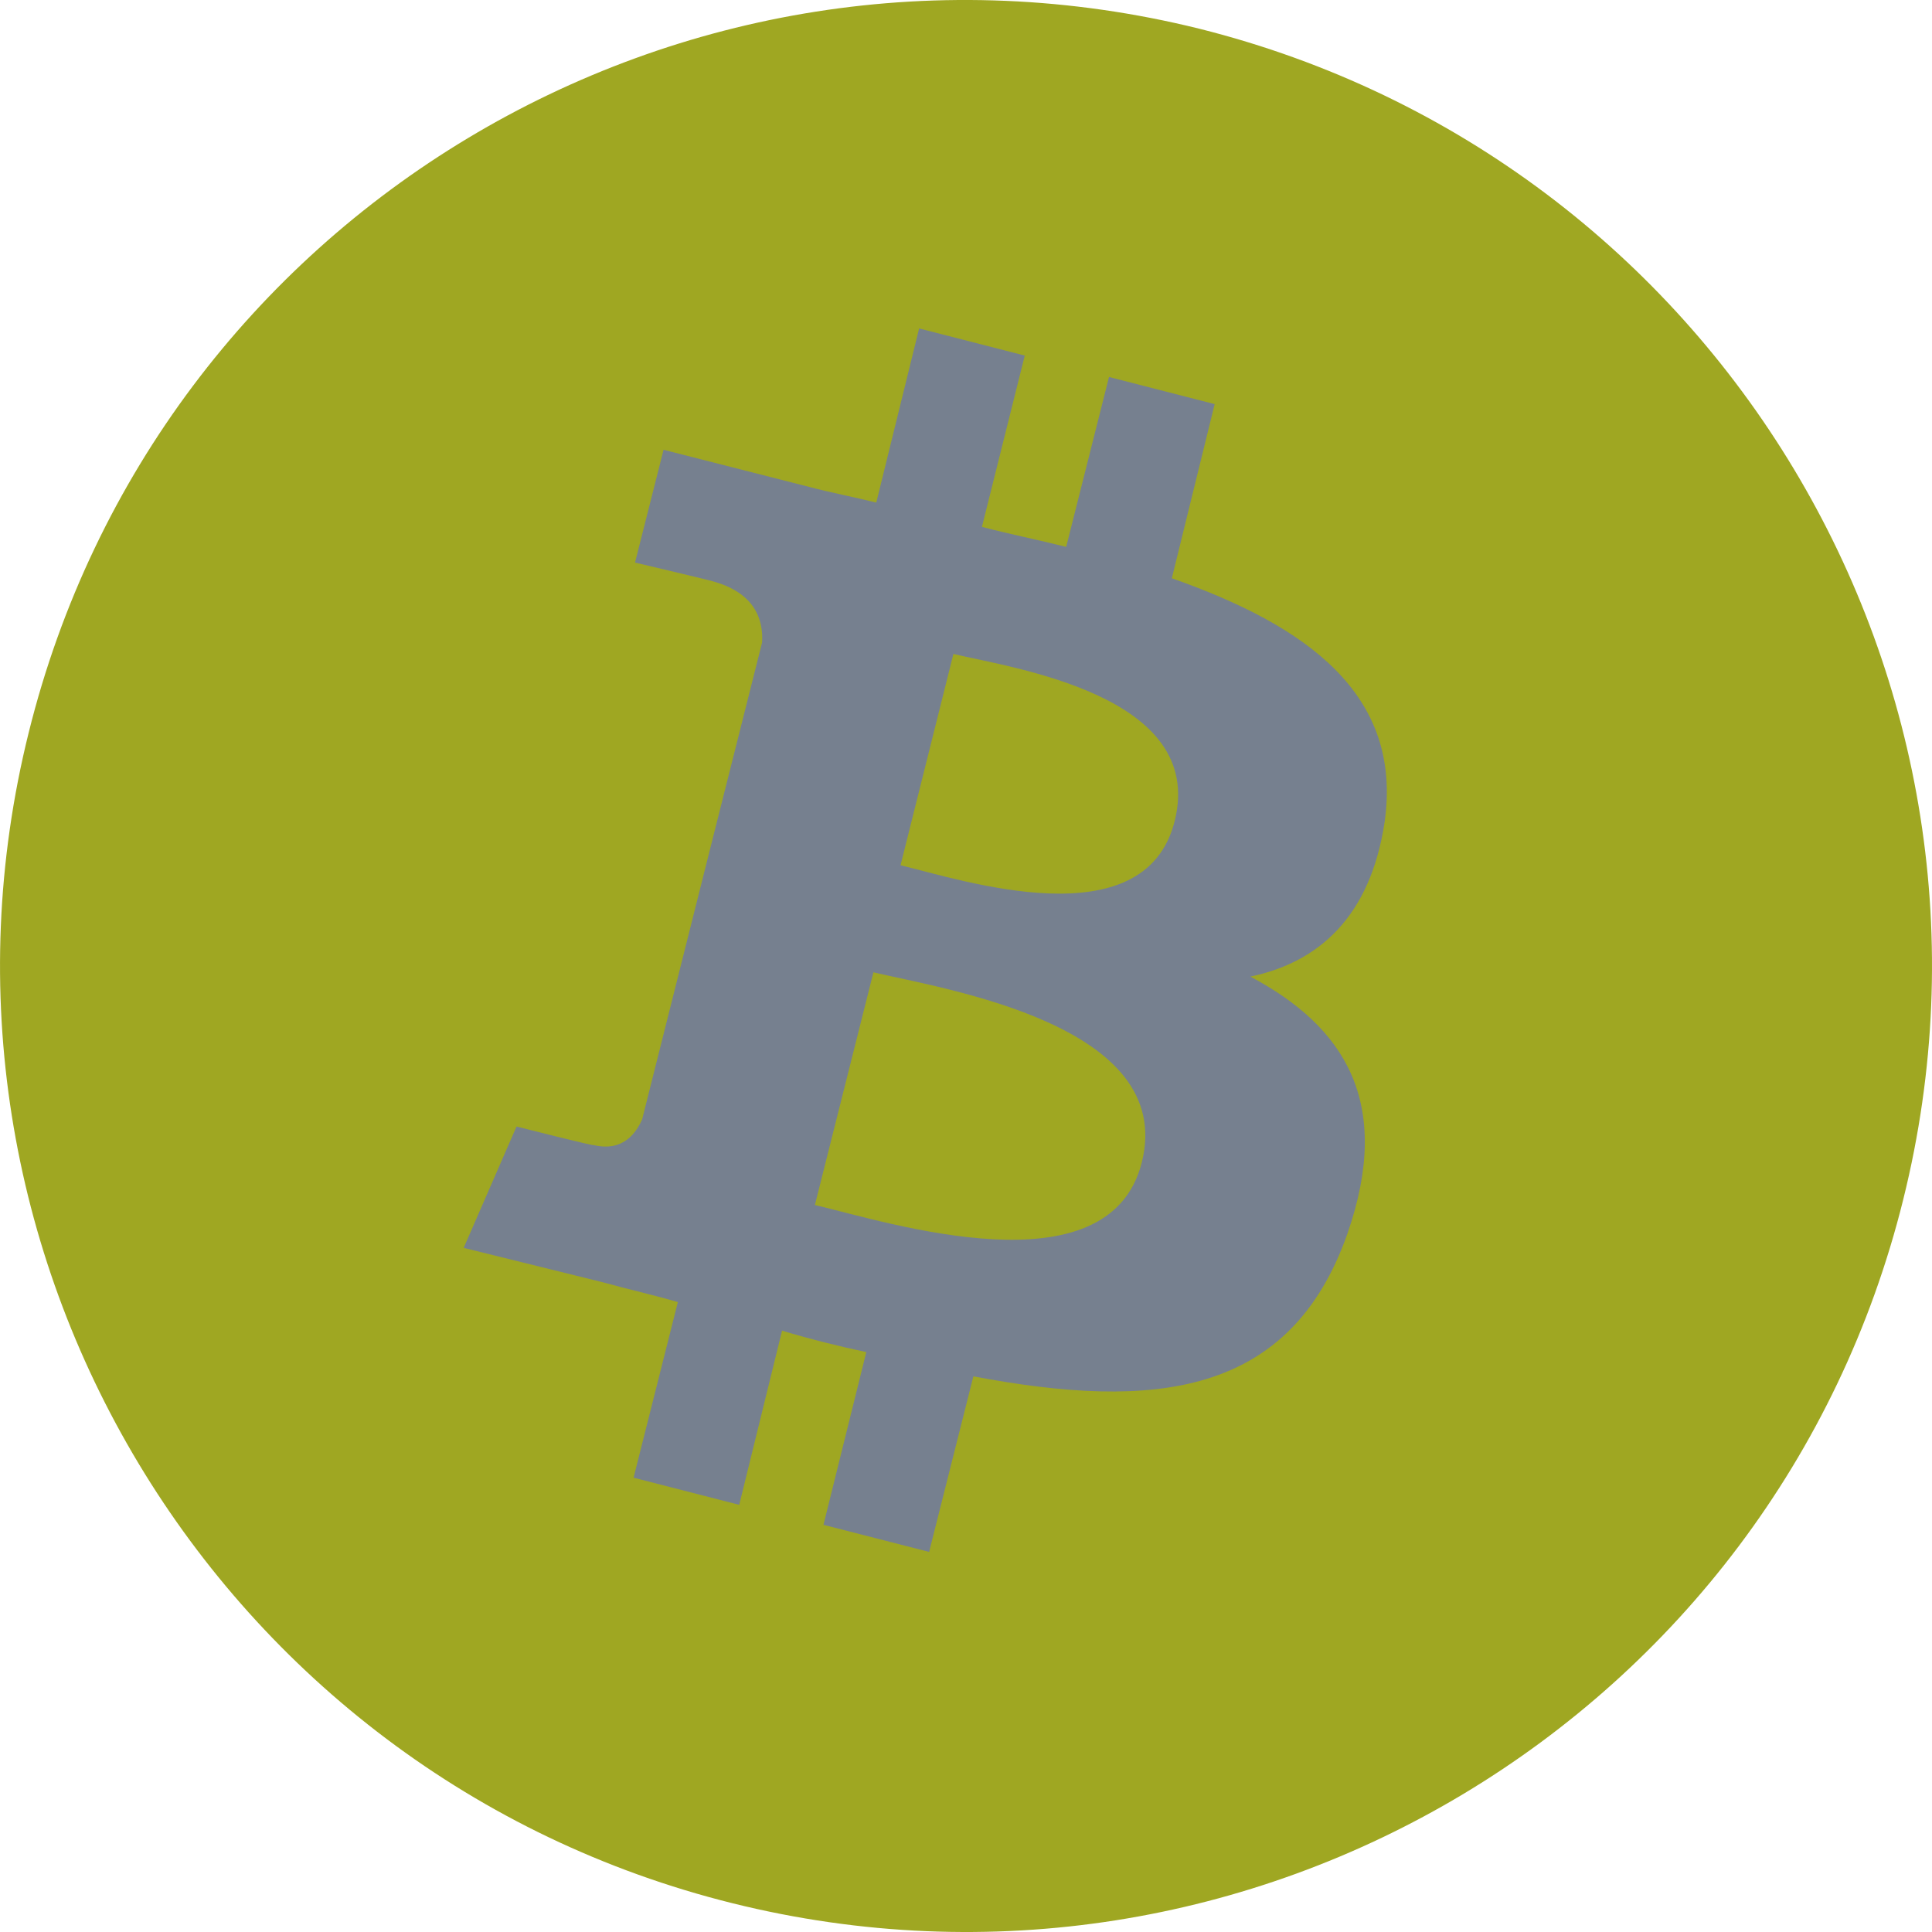
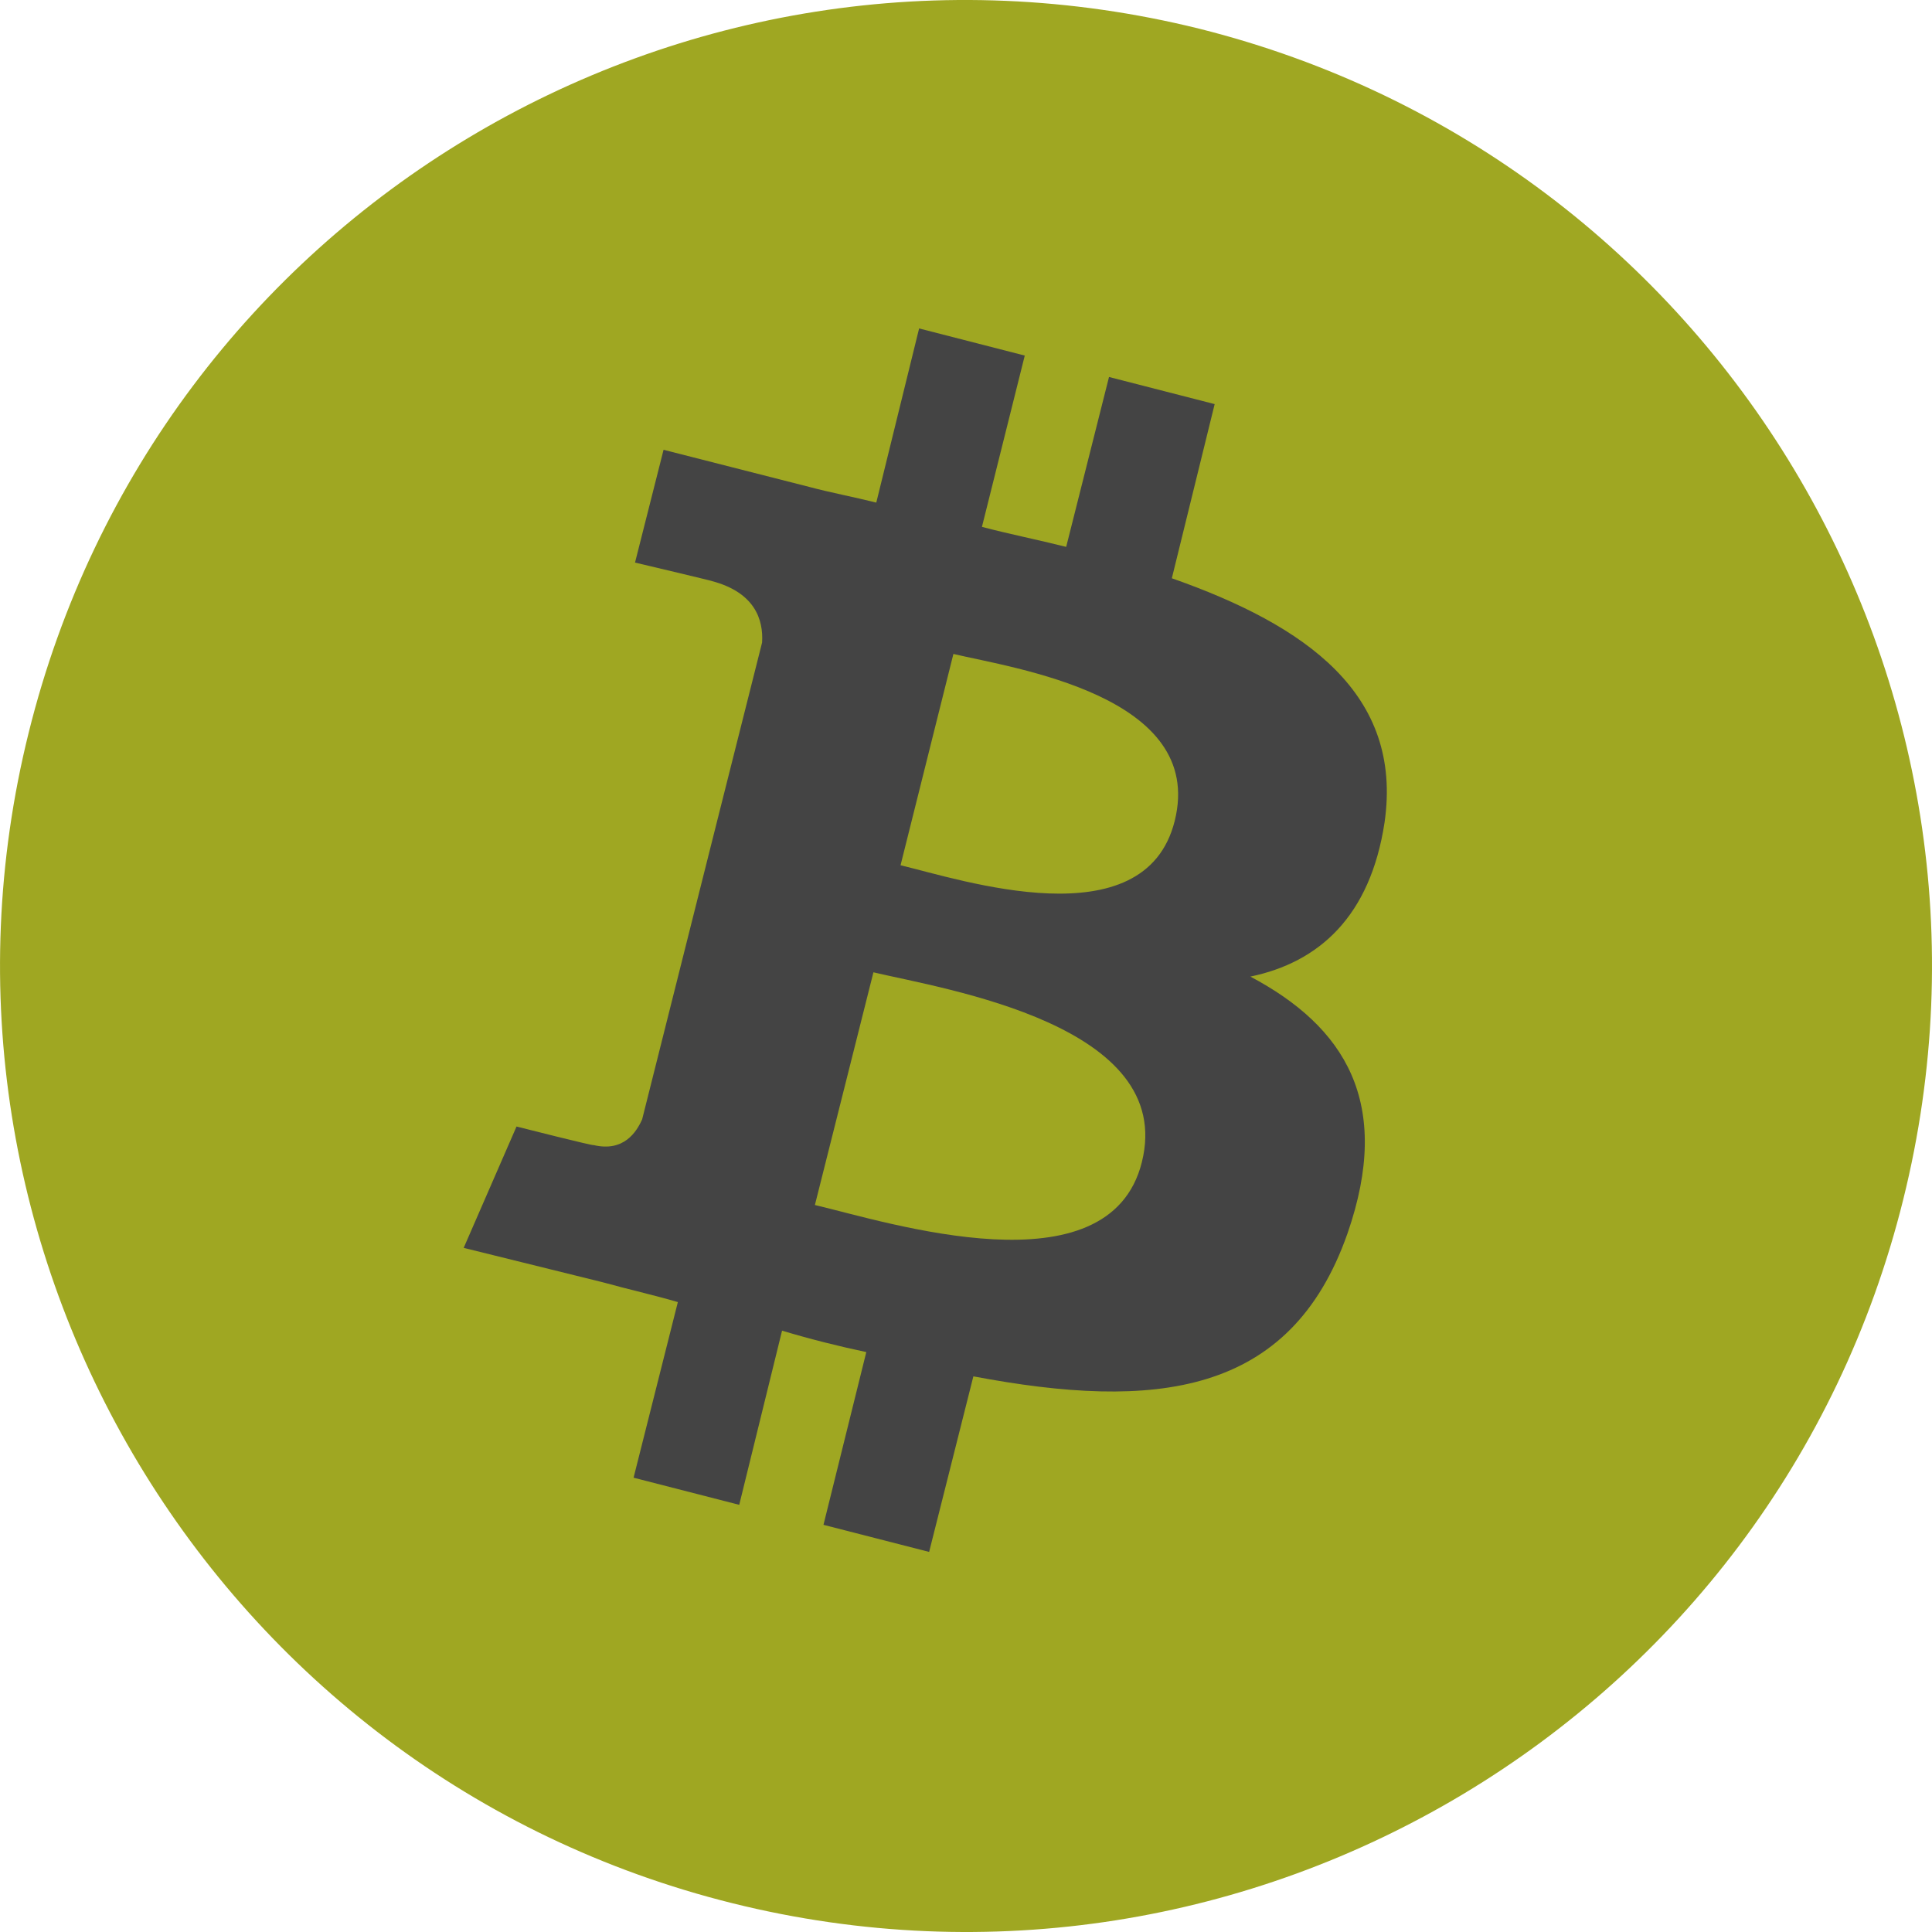
<svg xmlns="http://www.w3.org/2000/svg" width="48" height="48" viewBox="0 0 48 48" fill="none">
  <path d="M47.286 29.799C44.093 42.675 31.04 50.478 18.2 47.286C5.359 44.094 -2.48 31.041 0.713 18.201C3.905 5.325 16.923 -2.478 29.799 0.714C42.675 3.942 50.478 16.959 47.286 29.799Z" fill="url(#paint0_linear_1286_7684)" />
-   <path d="M34.399 20.433C34.86 17.24 32.448 15.538 29.114 14.367L30.178 10.04L27.553 9.366L26.489 13.587C25.78 13.409 25.07 13.268 24.396 13.09L25.46 8.834L22.835 8.16L21.771 12.487C21.204 12.345 20.636 12.239 20.104 12.097L16.486 11.175L15.777 13.977C15.777 13.977 17.728 14.438 17.692 14.438C18.756 14.722 18.969 15.396 18.934 15.963L17.692 20.894C17.763 20.929 17.87 20.929 17.976 20.965C17.905 20.929 17.799 20.929 17.692 20.894L15.954 27.81C15.812 28.129 15.493 28.626 14.748 28.449C14.784 28.484 12.833 27.988 12.833 27.988L11.52 31.003L14.961 31.854C15.599 32.031 16.238 32.173 16.841 32.35L15.741 36.713L18.366 37.387L19.43 33.06C20.14 33.273 20.849 33.45 21.523 33.592L20.459 37.884L23.084 38.557L24.183 34.195C28.688 35.046 32.058 34.691 33.477 30.648C34.612 27.385 33.406 25.505 31.065 24.263C32.767 23.909 34.044 22.773 34.399 20.433ZM28.369 28.874C27.553 32.138 22.055 30.364 20.246 29.938L21.7 24.157C23.509 24.582 29.22 25.469 28.369 28.874ZM29.185 20.397C28.44 23.377 23.864 21.851 22.374 21.497L23.687 16.247C25.177 16.602 29.965 17.276 29.185 20.397Z" fill="#76808F" />
+   <path d="M34.399 20.433C34.86 17.24 32.448 15.538 29.114 14.367L30.178 10.04L27.553 9.366L26.489 13.587C25.78 13.409 25.07 13.268 24.396 13.09L25.46 8.834L22.835 8.16L21.771 12.487C21.204 12.345 20.636 12.239 20.104 12.097L16.486 11.175L15.777 13.977C15.777 13.977 17.728 14.438 17.692 14.438C18.756 14.722 18.969 15.396 18.934 15.963L17.692 20.894C17.763 20.929 17.87 20.929 17.976 20.965C17.905 20.929 17.799 20.929 17.692 20.894L15.954 27.81C15.812 28.129 15.493 28.626 14.748 28.449C14.784 28.484 12.833 27.988 12.833 27.988L11.52 31.003L14.961 31.854C15.599 32.031 16.238 32.173 16.841 32.35L15.741 36.713L18.366 37.387L19.43 33.06C20.14 33.273 20.849 33.45 21.523 33.592L20.459 37.884L23.084 38.557L24.183 34.195C28.688 35.046 32.058 34.691 33.477 30.648C34.612 27.385 33.406 25.505 31.065 24.263C32.767 23.909 34.044 22.773 34.399 20.433ZM28.369 28.874C27.553 32.138 22.055 30.364 20.246 29.938L21.7 24.157C23.509 24.582 29.22 25.469 28.369 28.874ZM29.185 20.397C28.44 23.377 23.864 21.851 22.374 21.497L23.687 16.247C25.177 16.602 29.965 17.276 29.185 20.397Z" fill="#444" />
  <defs>
    <linearGradient id="paint0_linear_1286_7684" x1="24" y1="0" x2="24" y2="48" gradientUnits="userSpaceOnUse">
      <stop stop-color="#9fA722" />
      <stop offset="0.573" stop-color="#9fA722" />
    </linearGradient>
  </defs>
</svg>
